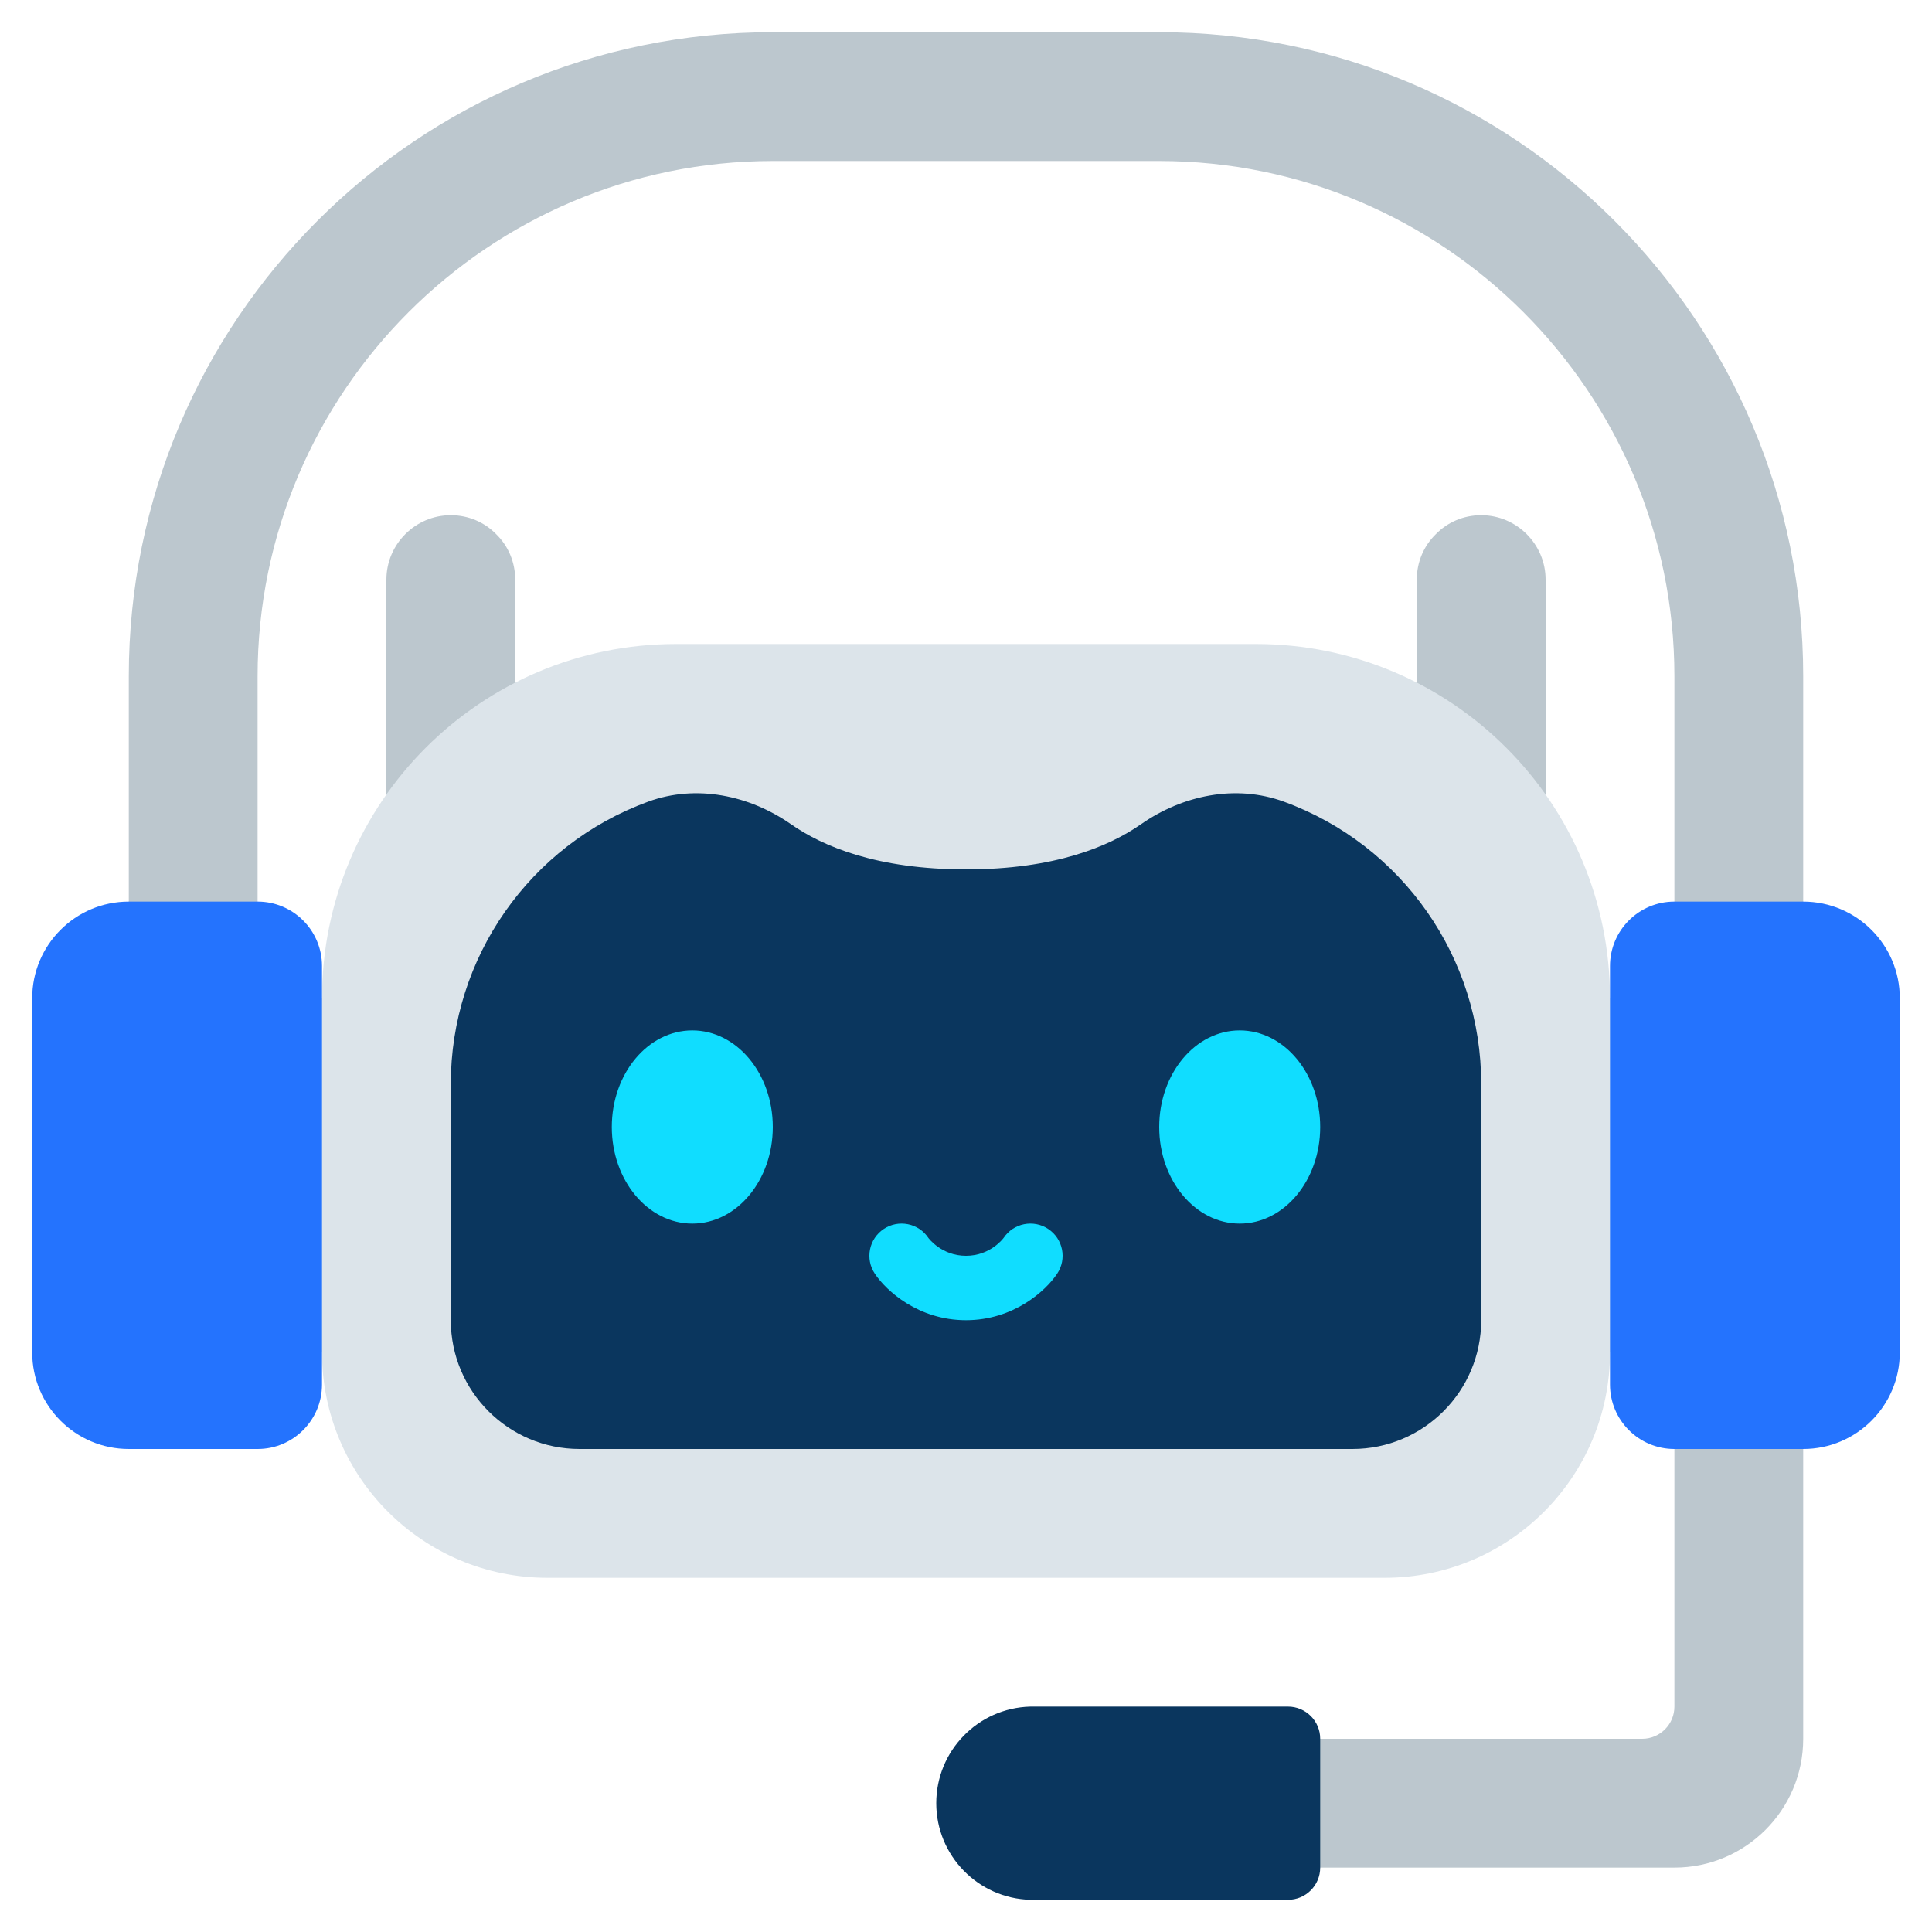
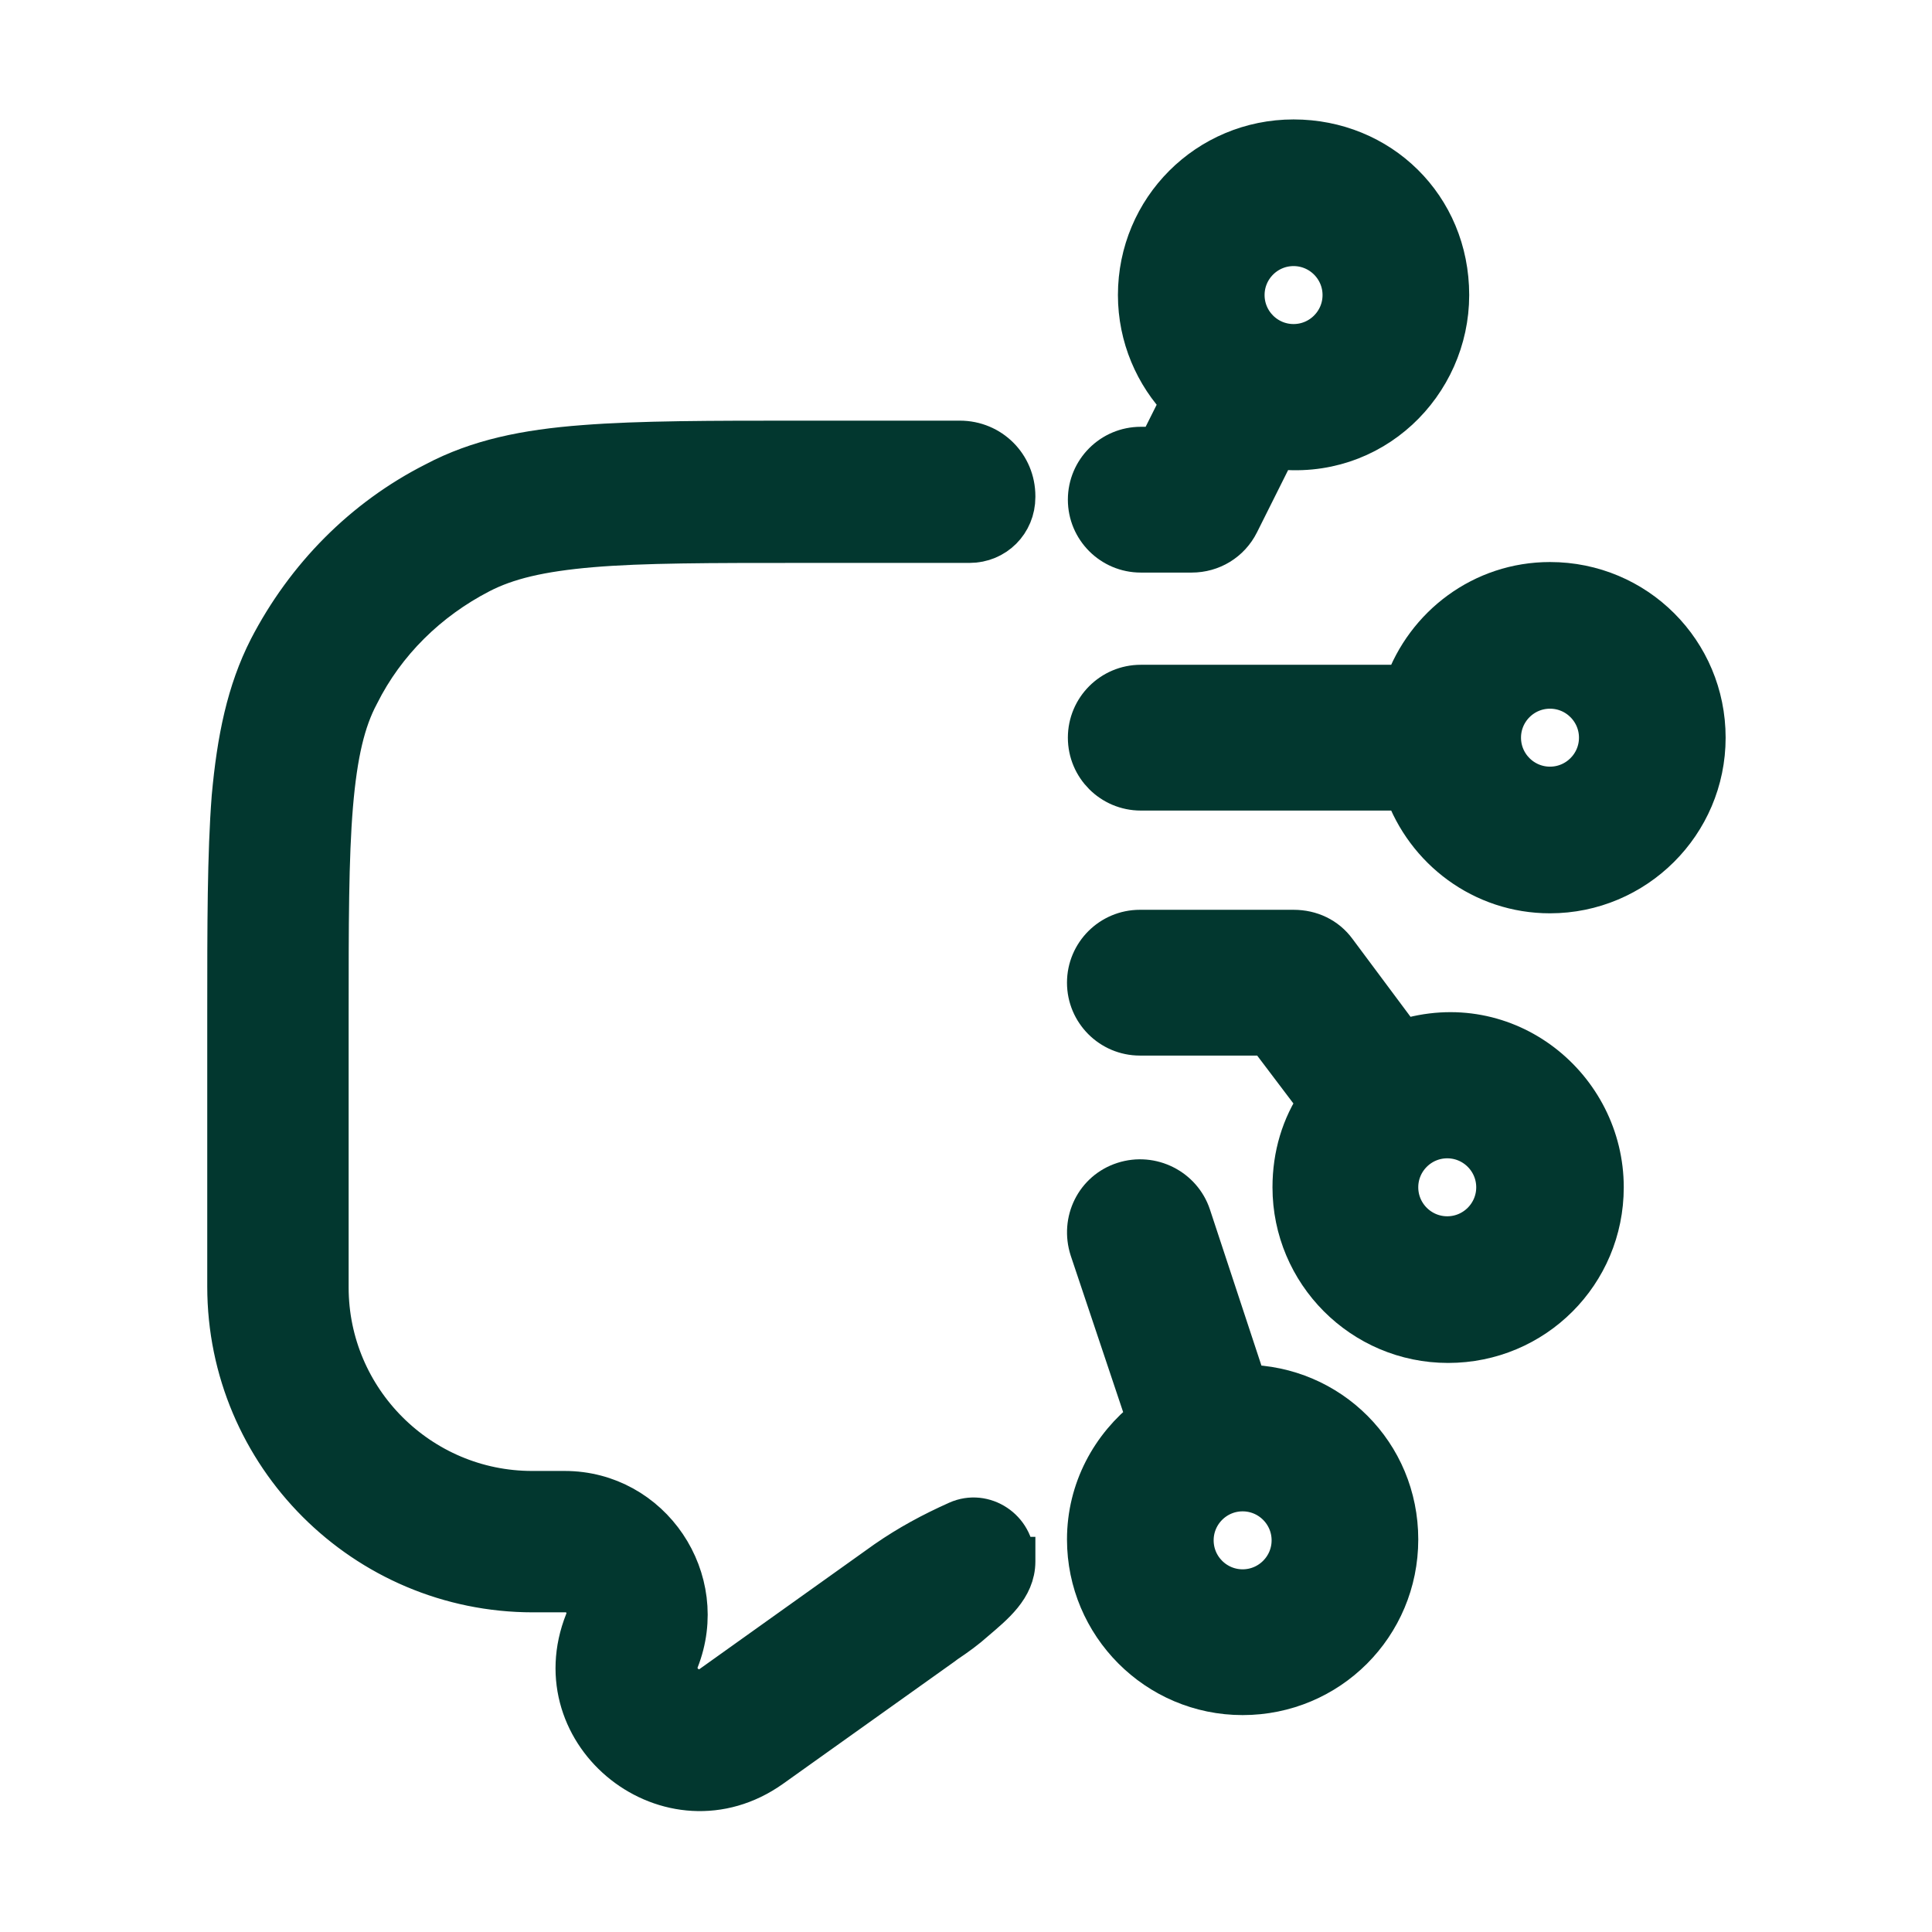
- <svg xmlns="http://www.w3.org/2000/svg" version="1.1" width="512" height="512" x="0" y="0" viewBox="0 0 60 60" style="enable-background:new 0 0 512 512" xml:space="preserve" class="">
-   <g>
-     <g fill="#bcc7ce">
-       <path d="M56 43v11a4 4 0 0 1-4 4H39v-4h12a1 1 0 0 0 1-1V43zM8 30v-9c0-8.822 7.178-16 16-16h12c8.822 0 16 7.178 16 16v9h4v-9C56 9.954 47.046 1 36 1H24C12.954 1 4 9.954 4 21v9z" fill="#bcc7ce" opacity="1" data-original="#bcc7ce" />
-       <path d="M12 24.68V18c0-1.1.9-2 2-2 .55 0 1.05.22 1.41.59.37.36.59.86.59 1.41v4zM44 23v-5c0-.55.22-1.05.59-1.41.36-.37.86-.59 1.41-.59 1.1 0 2 .9 2 2v6.68z" fill="#bcc7ce" opacity="1" data-original="#bcc7ce" />
-     </g>
-     <path fill="#dce4ea" d="M43 49H17a7 7 0 0 1-7-7H8V31h2c0-6.075 4.925-11 11-11h18c6.075 0 11 4.925 11 11h2v11h-2a7 7 0 0 1-7 7z" opacity="1" data-original="#dce4ea" class="" />
-     <path fill="#0a365e" d="M46 33.667V41a4 4 0 0 1-4 4H18a4 4 0 0 1-4-4v-7.333a9.332 9.332 0 0 1 6.133-8.772c1.487-.542 3.134-.203 4.433.703C25.553 26.287 27.242 27 30 27s4.447-.713 5.434-1.402c1.298-.906 2.945-1.245 4.433-.703A9.328 9.328 0 0 1 46 33.667z" opacity="1" data-original="#0a365e" class="" />
-     <ellipse cx="21.5" cy="35" fill="#10ddff" rx="2.5" ry="3" opacity="1" data-original="#10ddff" />
-     <ellipse cx="38.5" cy="35" fill="#10ddff" rx="2.5" ry="3" opacity="1" data-original="#10ddff" />
-     <path fill="#2473fe" d="M4 28h4a2 2 0 0 1 2 2v13a2 2 0 0 1-2 2H4c-1.656 0-3-1.344-3-3V31c0-1.656 1.344-3 3-3zM56 45h-4a2 2 0 0 1-2-2V30a2 2 0 0 1 2-2h4c1.656 0 3 1.344 3 3v11c0 1.656-1.344 3-3 3z" opacity="1" data-original="#2473fe" class="" />
-     <path fill="#0a365e" d="M32 53h8a1 1 0 0 1 1 1v4a1 1 0 0 1-1 1h-8a3.001 3.001 0 0 1 0-6z" opacity="1" data-original="#0a365e" class="" />
-     <path fill="#10ddff" d="M30 41c-1.475 0-2.474-.908-2.832-1.445a1 1 0 1 1 1.664-1.11c.007.009.409.555 1.168.555.764 0 1.164-.55 1.168-.555a1 1 0 1 1 1.664 1.11C32.474 40.092 31.475 41 30 41z" opacity="1" data-original="#10ddff" />
-   </g>
+ <svg xmlns="http://www.w3.org/2000/svg" id="Capa_1" viewBox="0 0 22 22">
+   <defs>
+     <style>.cls-1{fill-rule:evenodd;}.cls-1,.cls-2{fill:#02372f;stroke:#02372f;stroke-miterlimit:10;stroke-width:.5px;}</style>
+   </defs>
+   <path class="cls-2" d="M17.65,6.65c-.76,0-1.4.49-1.64,1.17h-3.02c-.32,0-.58.26-.58.58s.26.58.58.58h3.02c.24.68.88,1.17,1.64,1.17.96,0,1.75-.78,1.75-1.75s-.78-1.75-1.75-1.75ZM17.65,8.98c-.32,0-.58-.26-.58-.58s.26-.58.58-.58.58.26.58.58-.26.58-.58.58Z" />
+   <path class="cls-2" d="M15.96,11.86l-.76-1.02c-.11-.15-.28-.23-.47-.23h-1.75c-.32,0-.58.26-.58.58s.26.58.58.58h1.46l.59.78c-.19.28-.29.61-.29.97,0,.96.78,1.75,1.75,1.75s1.75-.78,1.75-1.75c0-1.13-1.09-2.03-2.26-1.66ZM16.48,14.1c-.32,0-.58-.26-.58-.58s.26-.58.58-.58.58.26.58.58-.26.58-.58.58Z" />
+   <path class="cls-2" d="M14.18,15.79l-.64-1.94c-.1-.3-.43-.47-.74-.37-.31.1-.47.43-.37.74l.65,1.94c-.41.32-.68.81-.68,1.37,0,.96.78,1.75,1.75,1.75s1.75-.78,1.75-1.75-.77-1.73-1.72-1.74h0ZM14.15,18.12c-.32,0-.58-.26-.58-.58s.26-.58.58-.58.58.26.58.58-.26.58-.58.58Z" />
+   <path class="cls-2" d="M12.99,5.11c-.32,0-.58.26-.58.58s.26.58.58.58h.58c.22,0,.42-.12.52-.32l.43-.86c1.1.14,1.96-.73,1.96-1.73s-.78-1.75-1.75-1.75-1.75.78-1.75,1.75c0,.47.19.9.49,1.21l-.27.54h-.22ZM14.73,2.78c.32,0,.58.26.58.58s-.26.58-.58.58-.58-.26-.58-.58.26-.58.58-.58Z" />
+   <path class="cls-1" d="M11.53,17.75c0-.32-.33-.54-.62-.41s-.55.27-.81.45l-1.99,1.42c-.21.15-.49-.07-.4-.31.36-.91-.31-1.9-1.28-1.9h-.37c-1.29,0-2.34-1.05-2.34-2.34v-3.08c0-1.05,0-1.81.05-2.41.05-.59.14-.97.3-1.27.3-.6.79-1.08,1.39-1.39h0c.31-.16.69-.25,1.27-.3.59-.05,1.35-.05,2.41-.05h1.9c.28,0,.5-.22.5-.5,0,0,0,0,0-.01,0-.34-.27-.61-.61-.61h-1.81c-1.02,0-1.83,0-2.47.05-.66.05-1.2.16-1.69.42-.81.41-1.46,1.07-1.88,1.88-.25.49-.36,1.03-.42,1.69-.05.65-.05,1.45-.05,2.47v3.1c0,1.91,1.55,3.46,3.46,3.46h.37c.19,0,.31.19.24.36-.51,1.28.96,2.44,2.09,1.64l1.95-1.39.04-.03c.12-.08.23-.16.33-.25.21-.18.45-.37.45-.66,0-.01,0-.02,0-.03Z" />
</svg>
